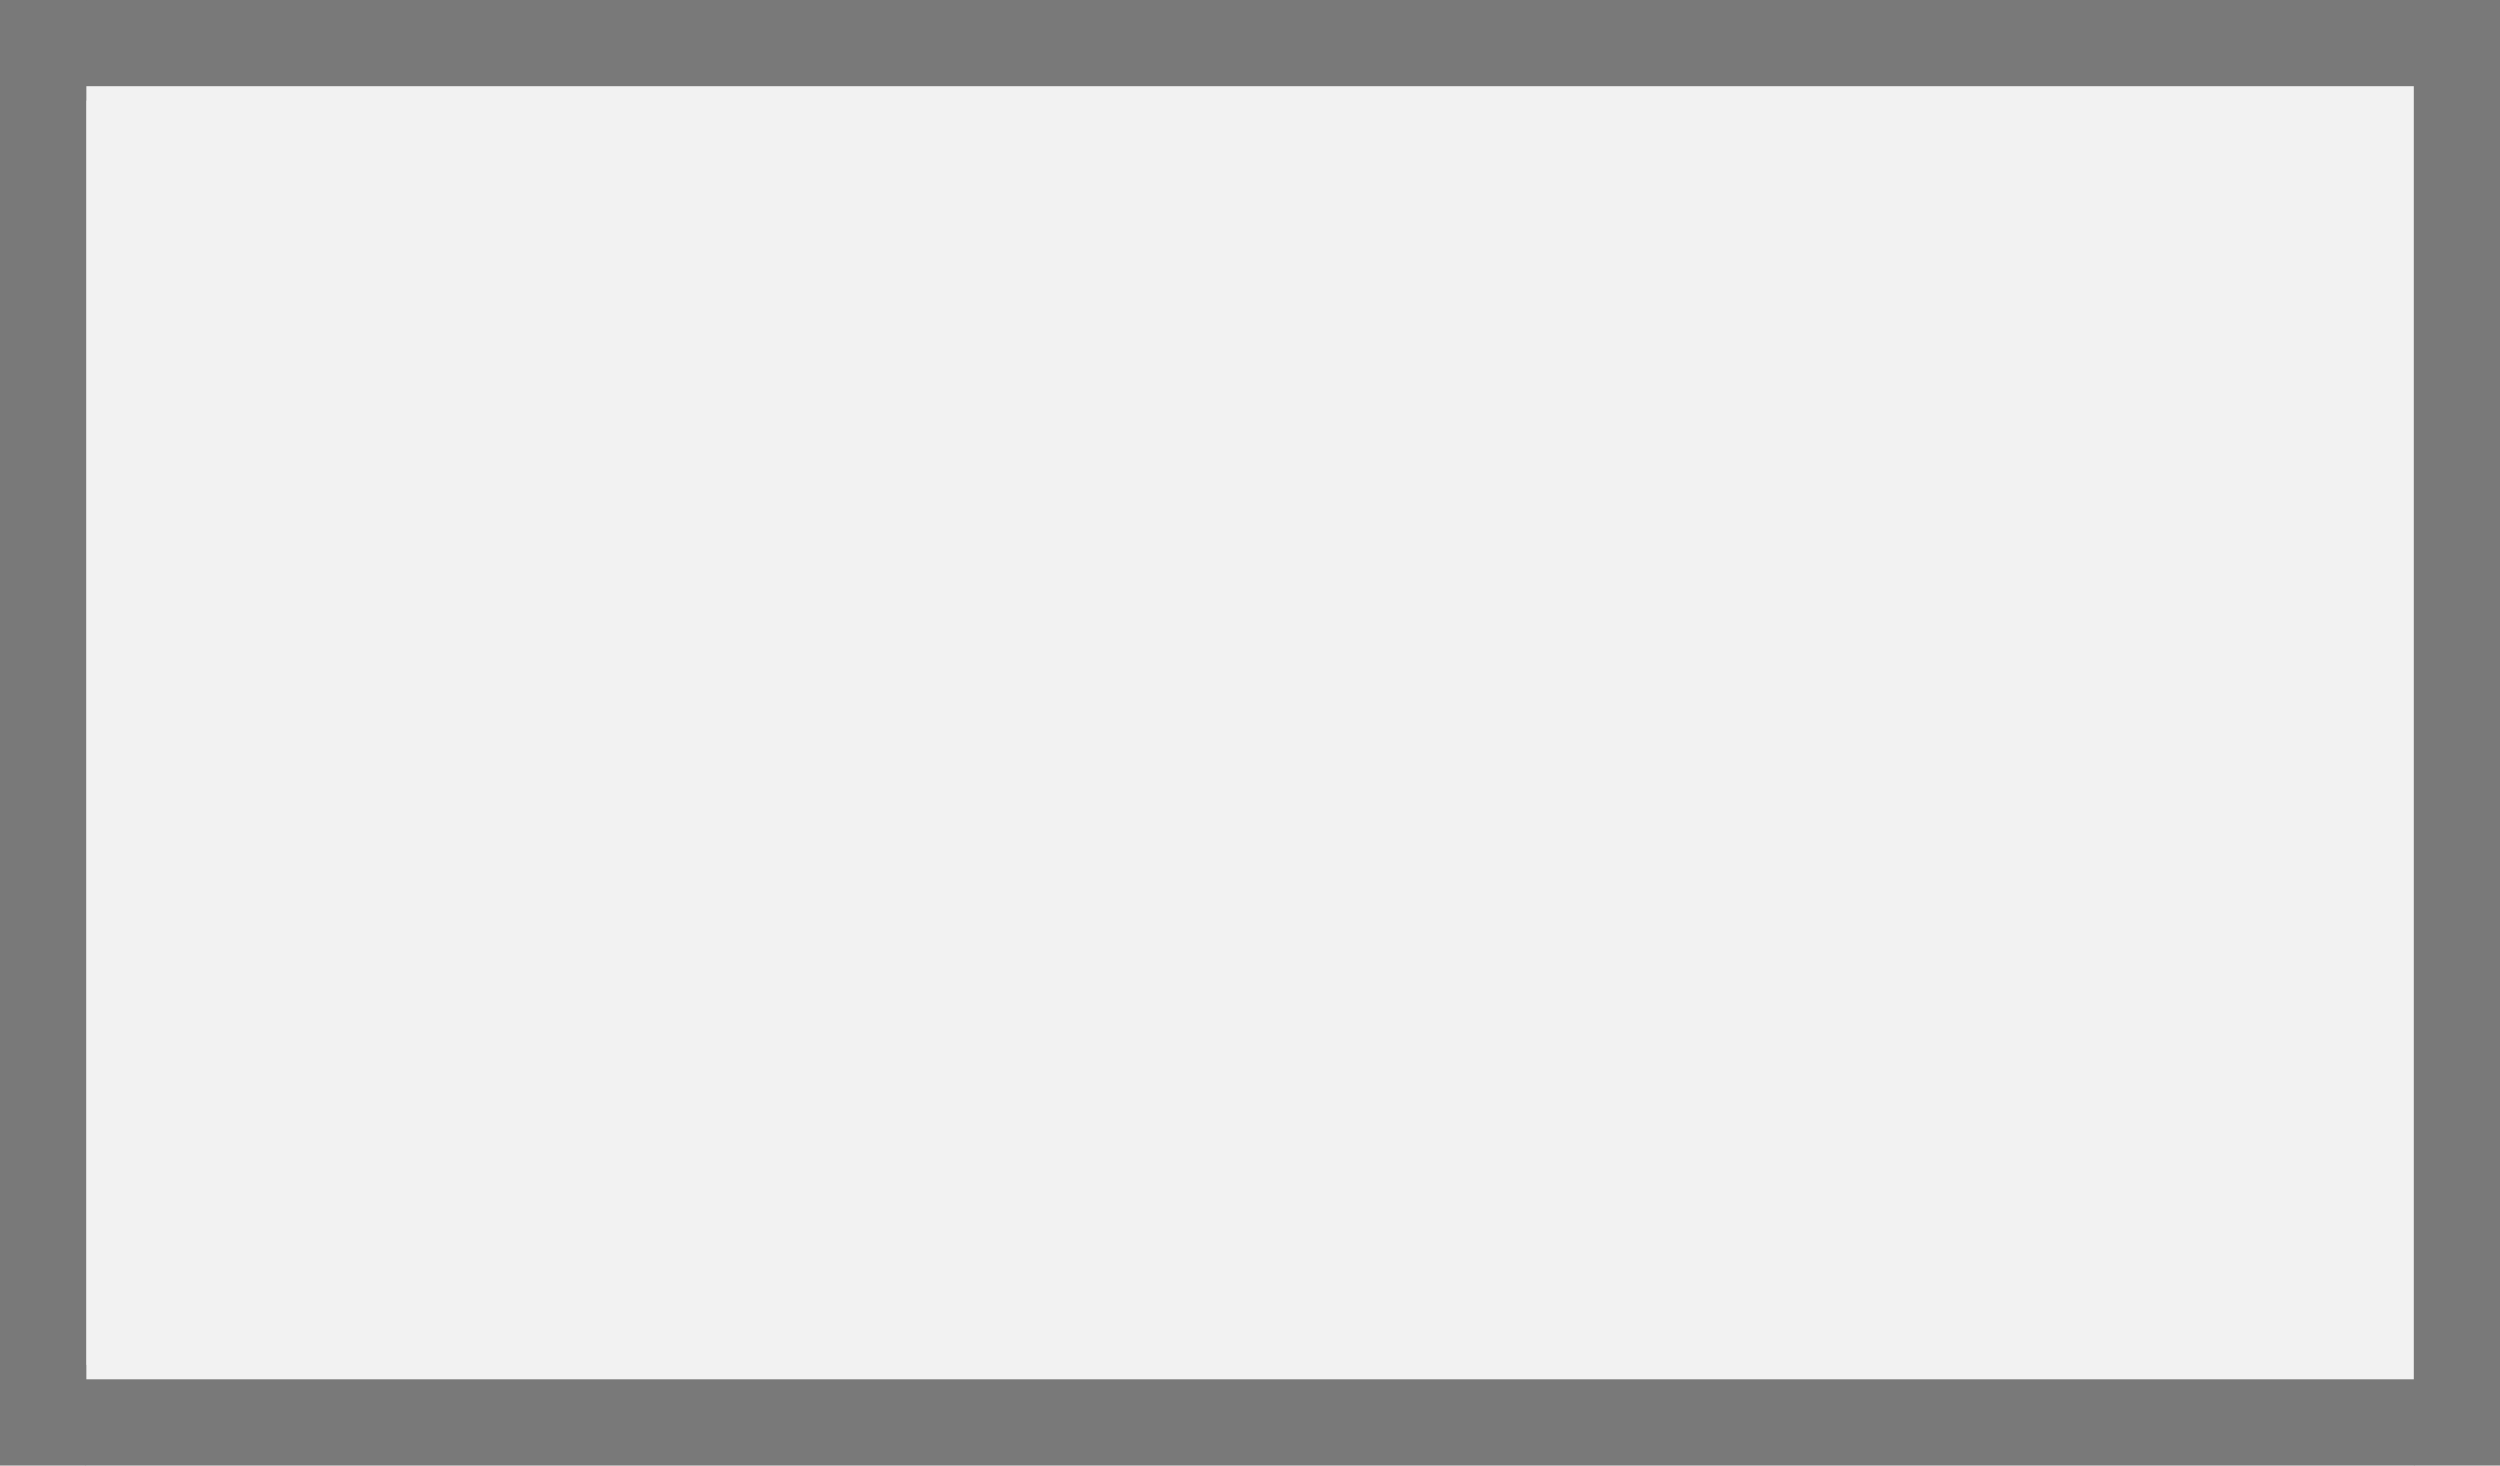
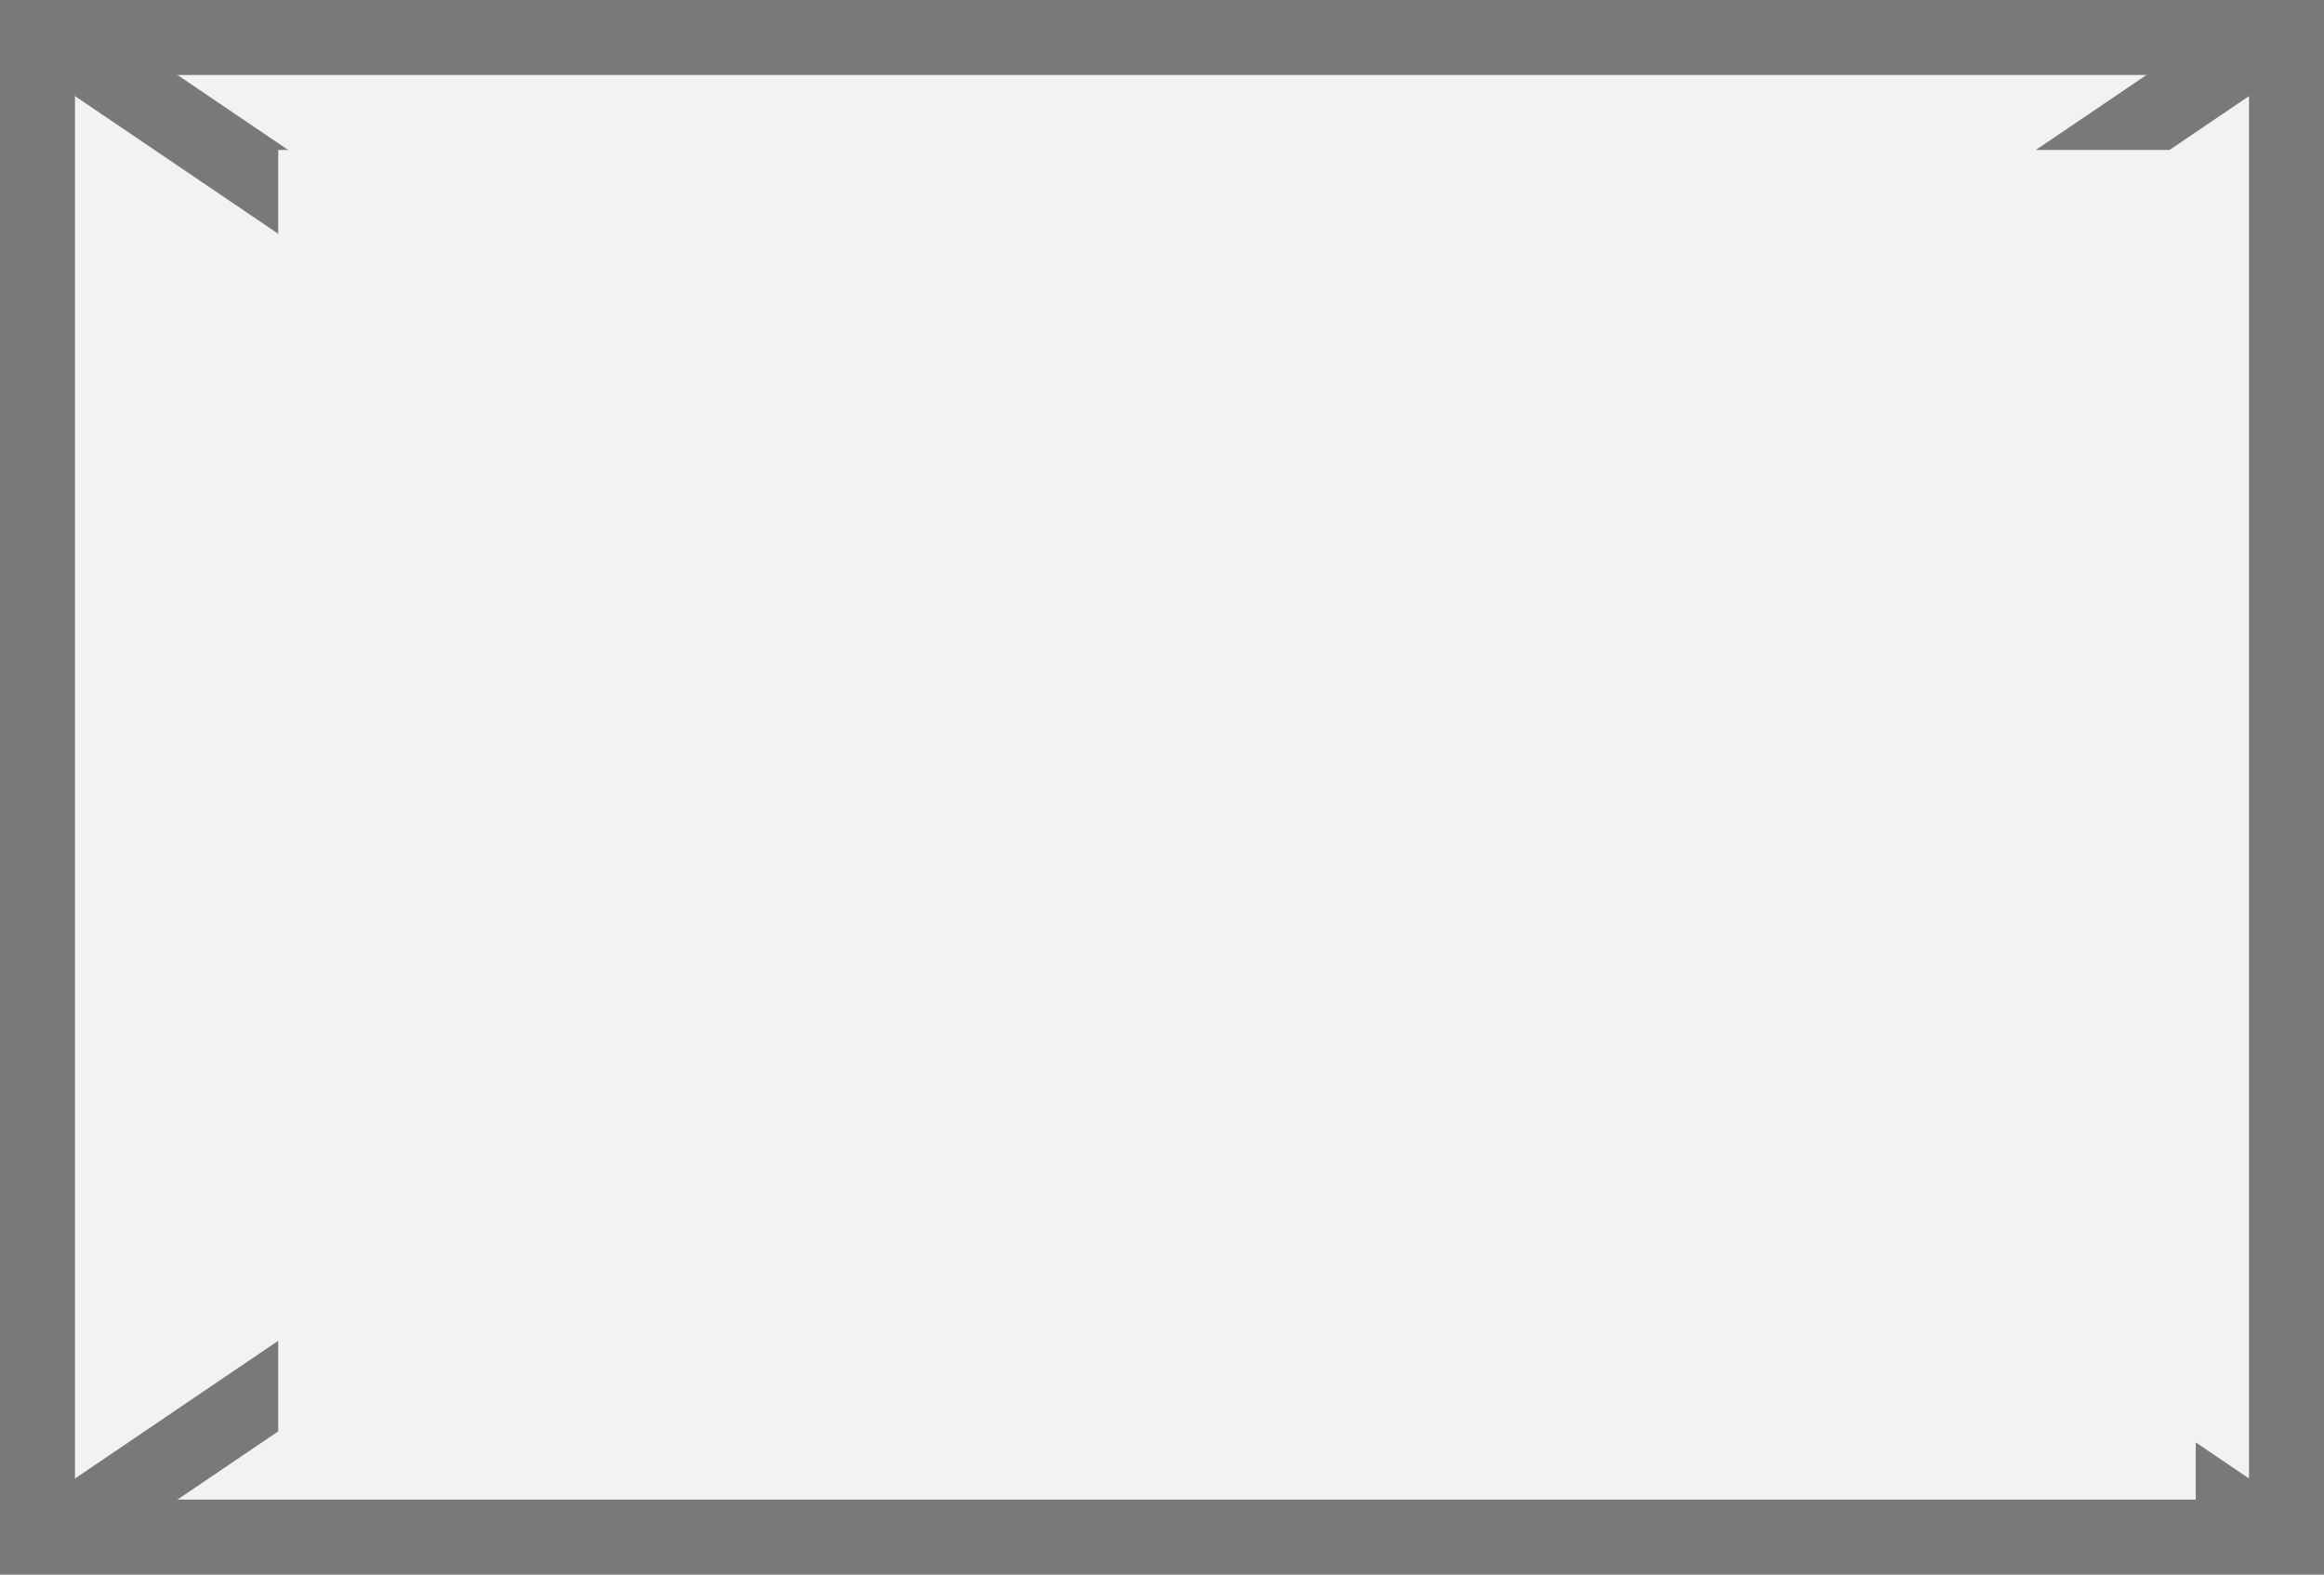
- <svg xmlns="http://www.w3.org/2000/svg" version="1.1" width="29px" height="17px">
+ <svg xmlns="http://www.w3.org/2000/svg" version="1.1" width="31px" height="21px">
  <defs>
    <mask fill="white" id="clip150">
-       <path d="M 502 195  L 531 195  L 531 214  L 502 214  Z M 501 195  L 530 195  L 530 212  L 501 212  Z " fill-rule="evenodd" />
+       <path d="M 149.711 197  L 175.289 197  L 175.289 216  L 149.711 216  Z M 146 195  L 177 195  L 177 216  L 146 216  Z " fill-rule="evenodd" />
    </mask>
  </defs>
-   <g transform="matrix(1 0 0 1 -501 -195 )">
-     <path d="M 501.5 195.5  L 529.5 195.5  L 529.5 211.5  L 501.5 211.5  L 501.5 195.5  Z " fill-rule="nonzero" fill="#f2f2f2" stroke="none" />
-     <path d="M 501.5 195.5  L 529.5 195.5  L 529.5 211.5  L 501.5 211.5  L 501.5 195.5  Z " stroke-width="1" stroke="#797979" fill="none" />
-     <path d="M 501.736 195.431  L 529.264 211.569  M 529.264 195.431  L 501.736 211.569  " stroke-width="1" stroke="#797979" fill="none" mask="url(#clip150)" />
+   <g transform="matrix(1 0 0 1 -146 -195 )">
+     <path d="M 146.5 195.5  L 176.5 195.5  L 176.5 215.5  L 146.5 215.5  L 146.5 195.5  Z " fill-rule="nonzero" fill="#f2f2f2" stroke="none" />
+     <path d="M 146.5 195.5  L 176.5 195.5  L 176.5 215.5  L 146.5 215.5  L 146.5 195.5  Z " stroke-width="1" stroke="#797979" fill="none" />
+     <path d="M 146.611 195.414  L 176.389 215.586  M 176.389 195.414  L 146.611 215.586  " stroke-width="1" stroke="#797979" fill="none" mask="url(#clip150)" />
  </g>
</svg>
